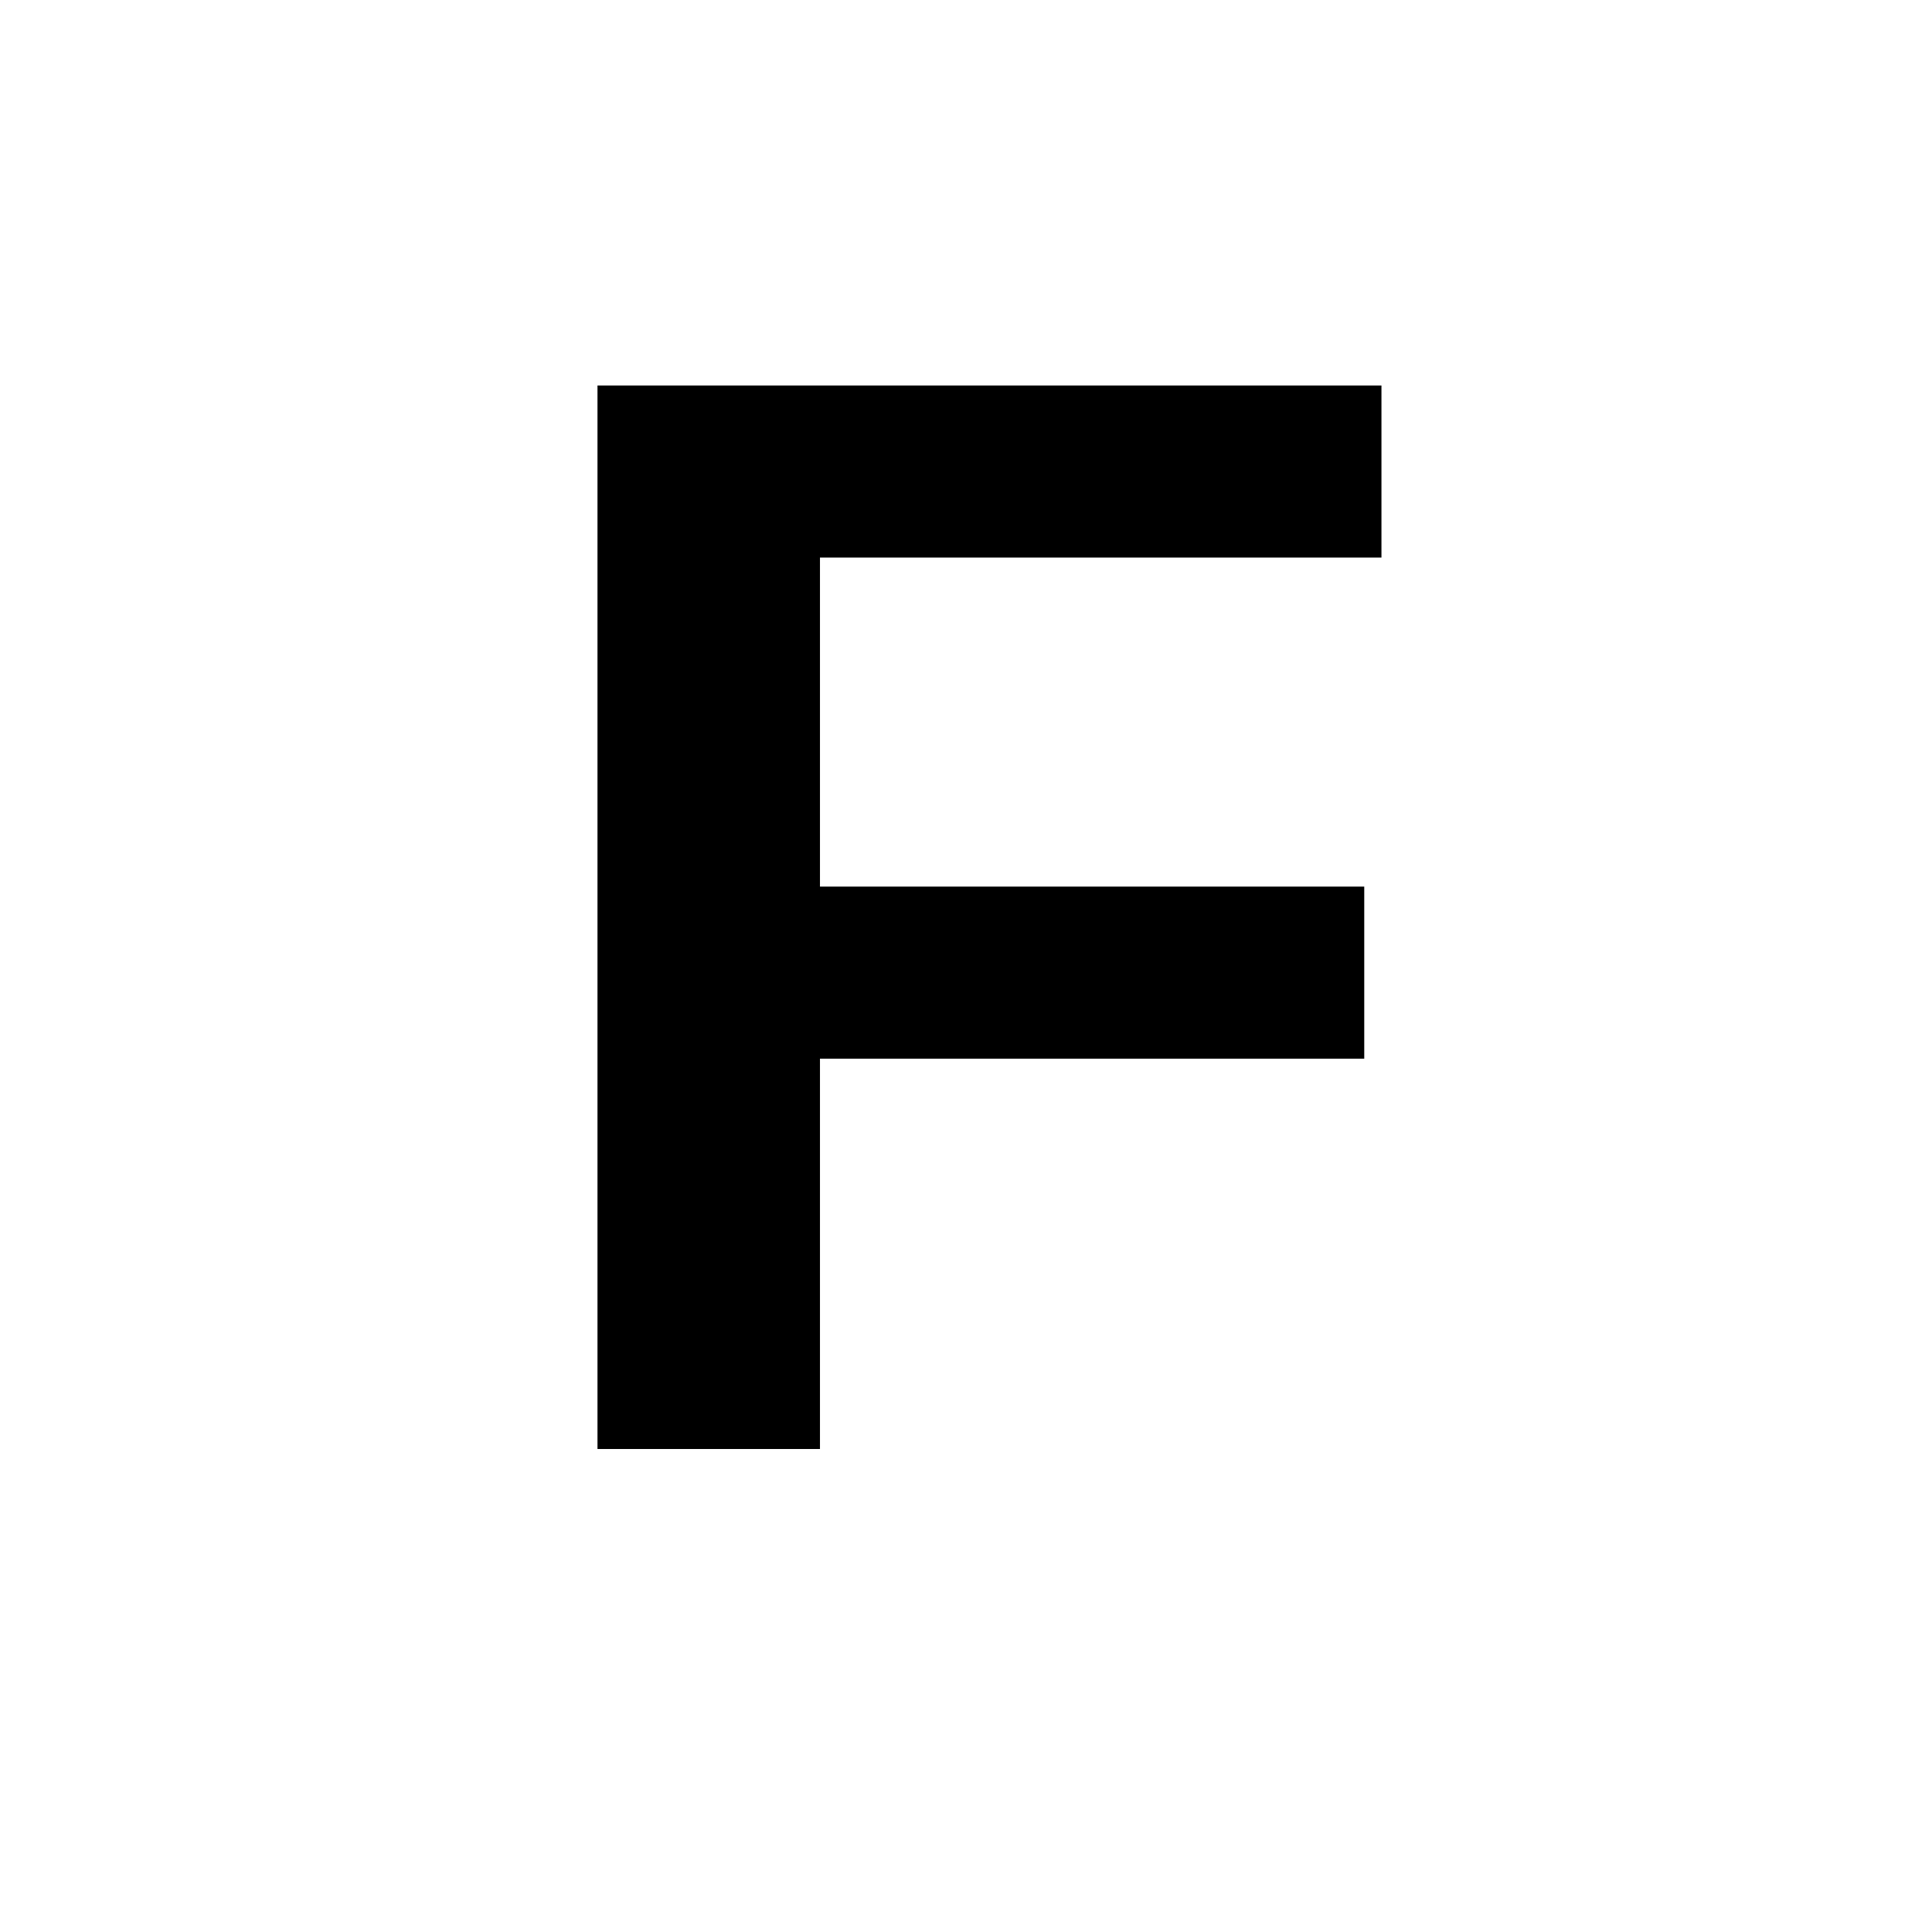
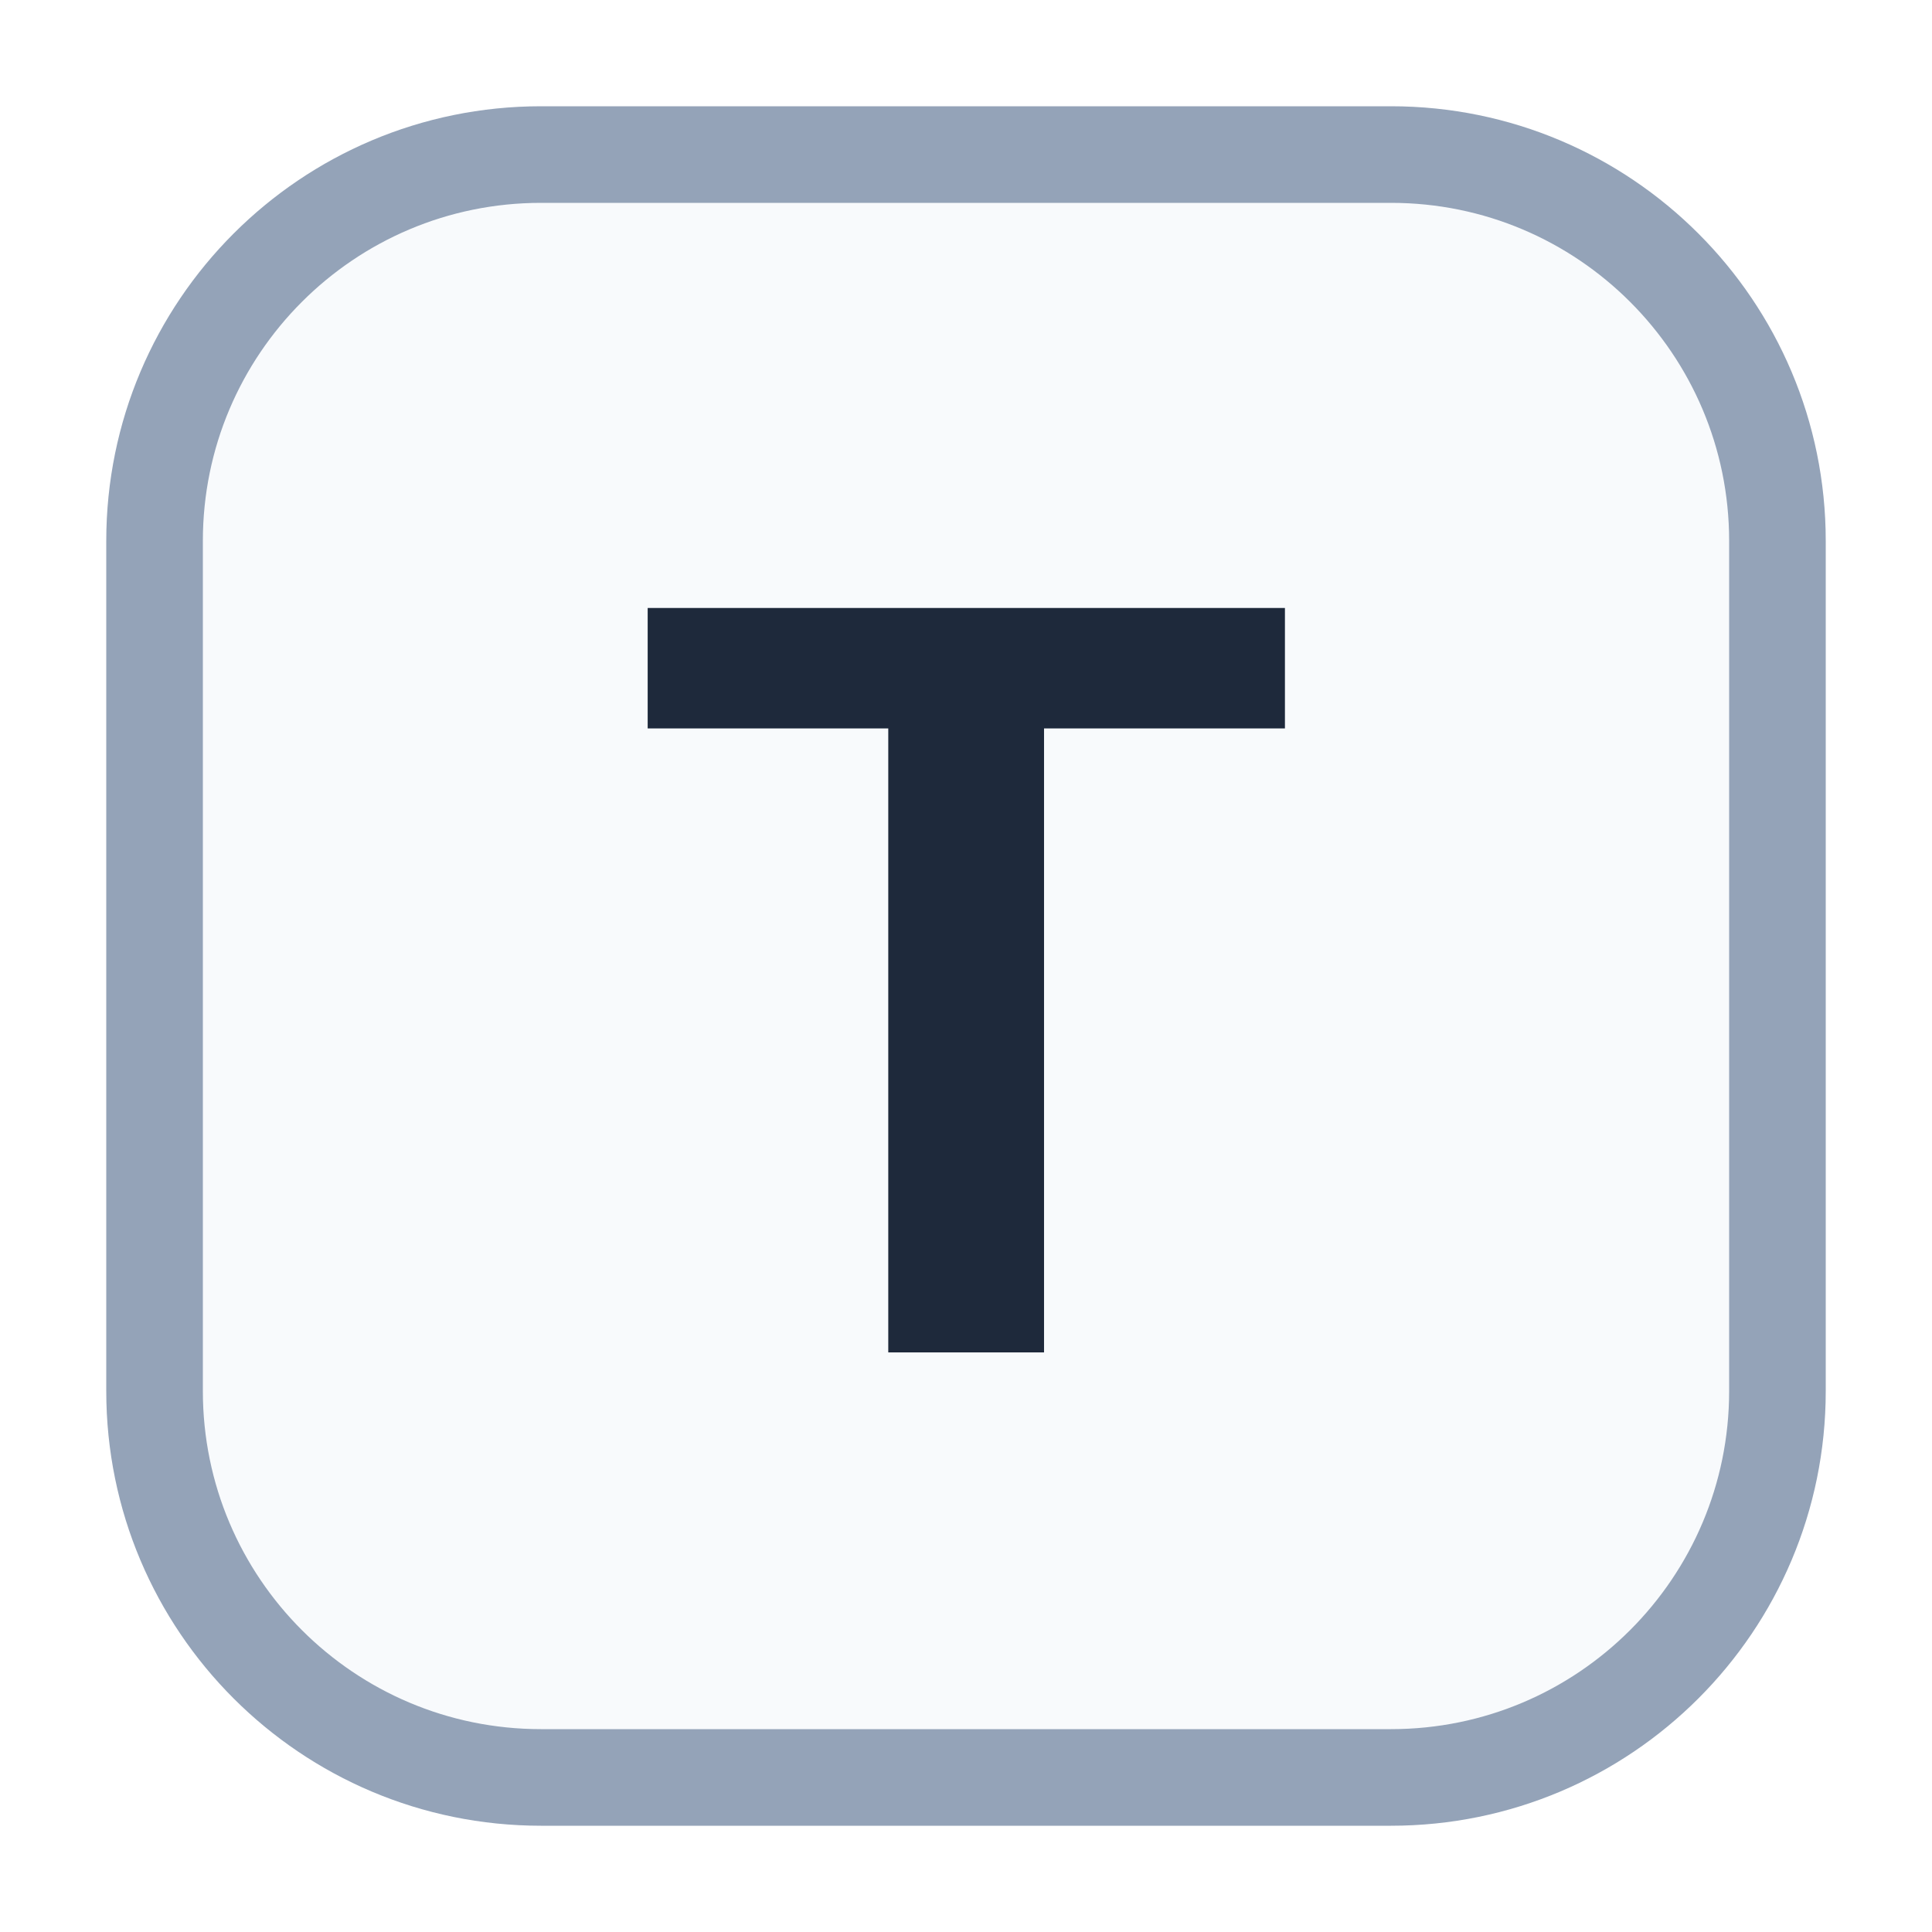
- <svg xmlns="http://www.w3.org/2000/svg" viewBox="0 0 100 100" fill="#224679">
-   <rect width="100" height="100" rx="20" fill="none" />
-   <text x="50" y="75" font-family="Arial, sans-serif" font-weight="bold" font-size="80" text-anchor="middle" fill=" currentColor">F</text>
+ <svg xmlns="http://www.w3.org/2000/svg" viewBox="0 0 100 100">
+   <rect x="8" y="8" width="84" height="84" rx="20" fill="#F8FAFC" stroke="#94A3B8" stroke-width="5" />
+   <text x="50" y="70" font-family="Arial, sans-serif" font-weight="bold" font-size="56" text-anchor="middle" fill="#1E293B">T</text>
</svg>
